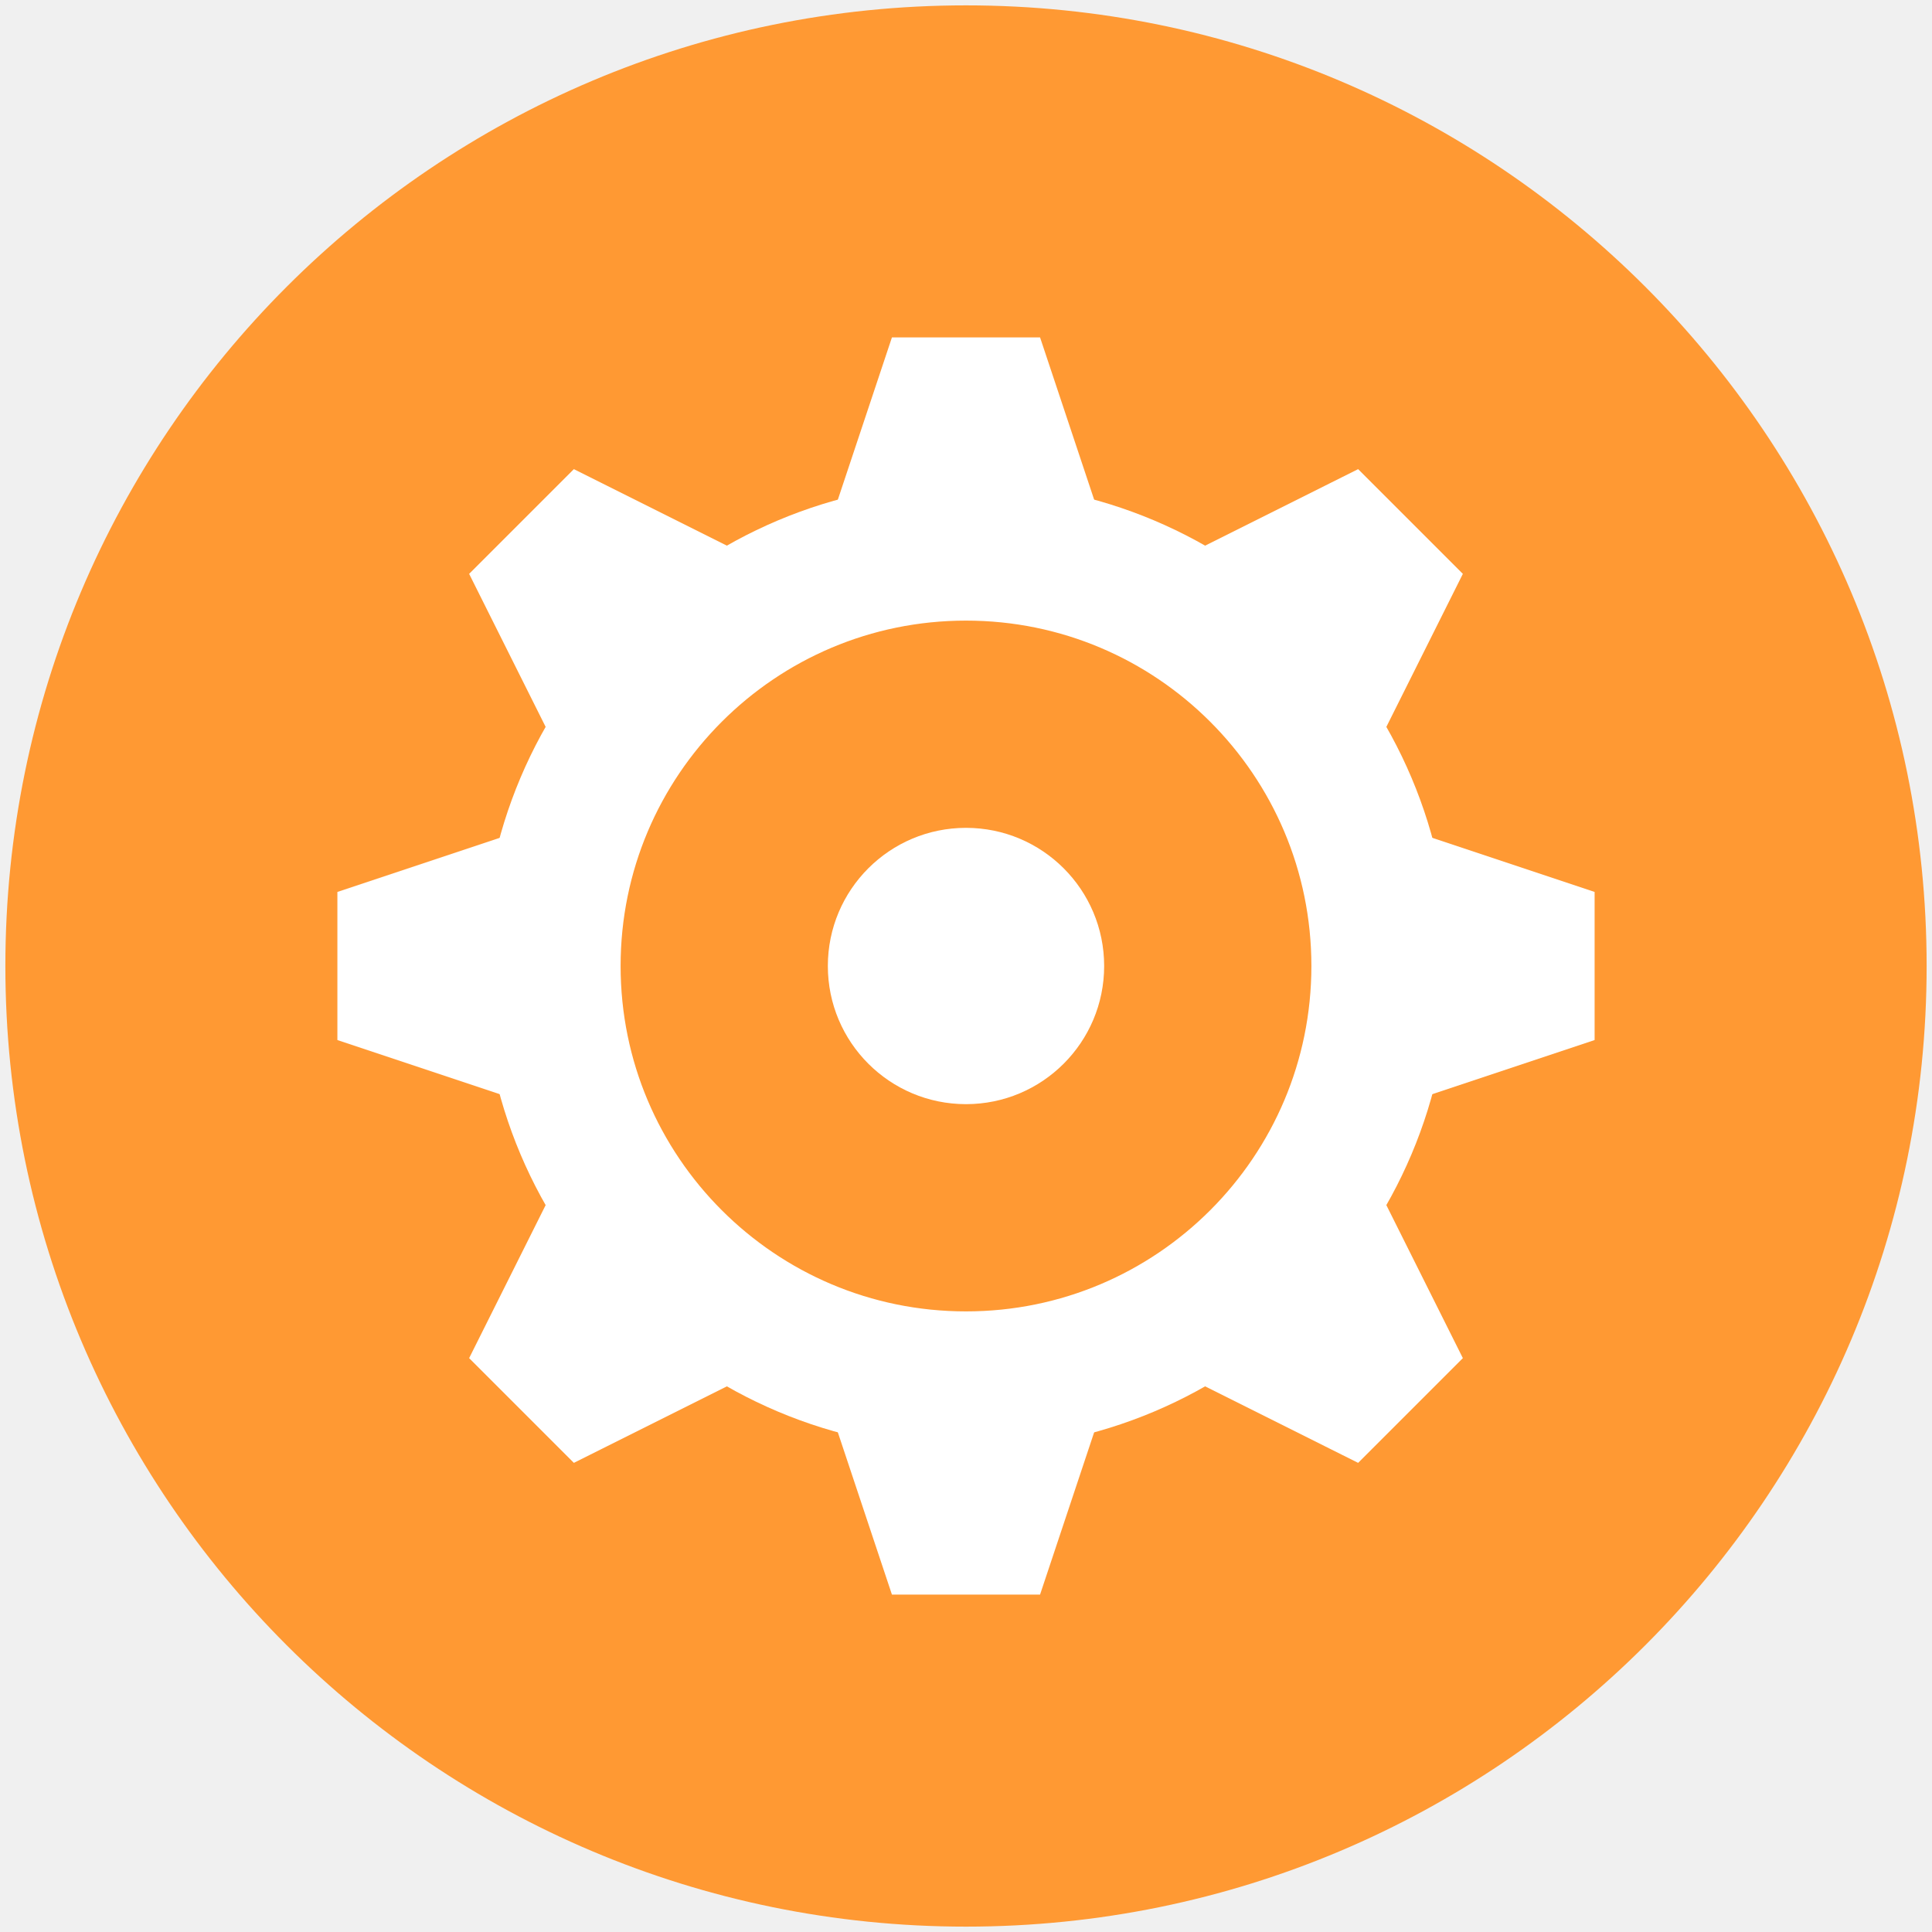
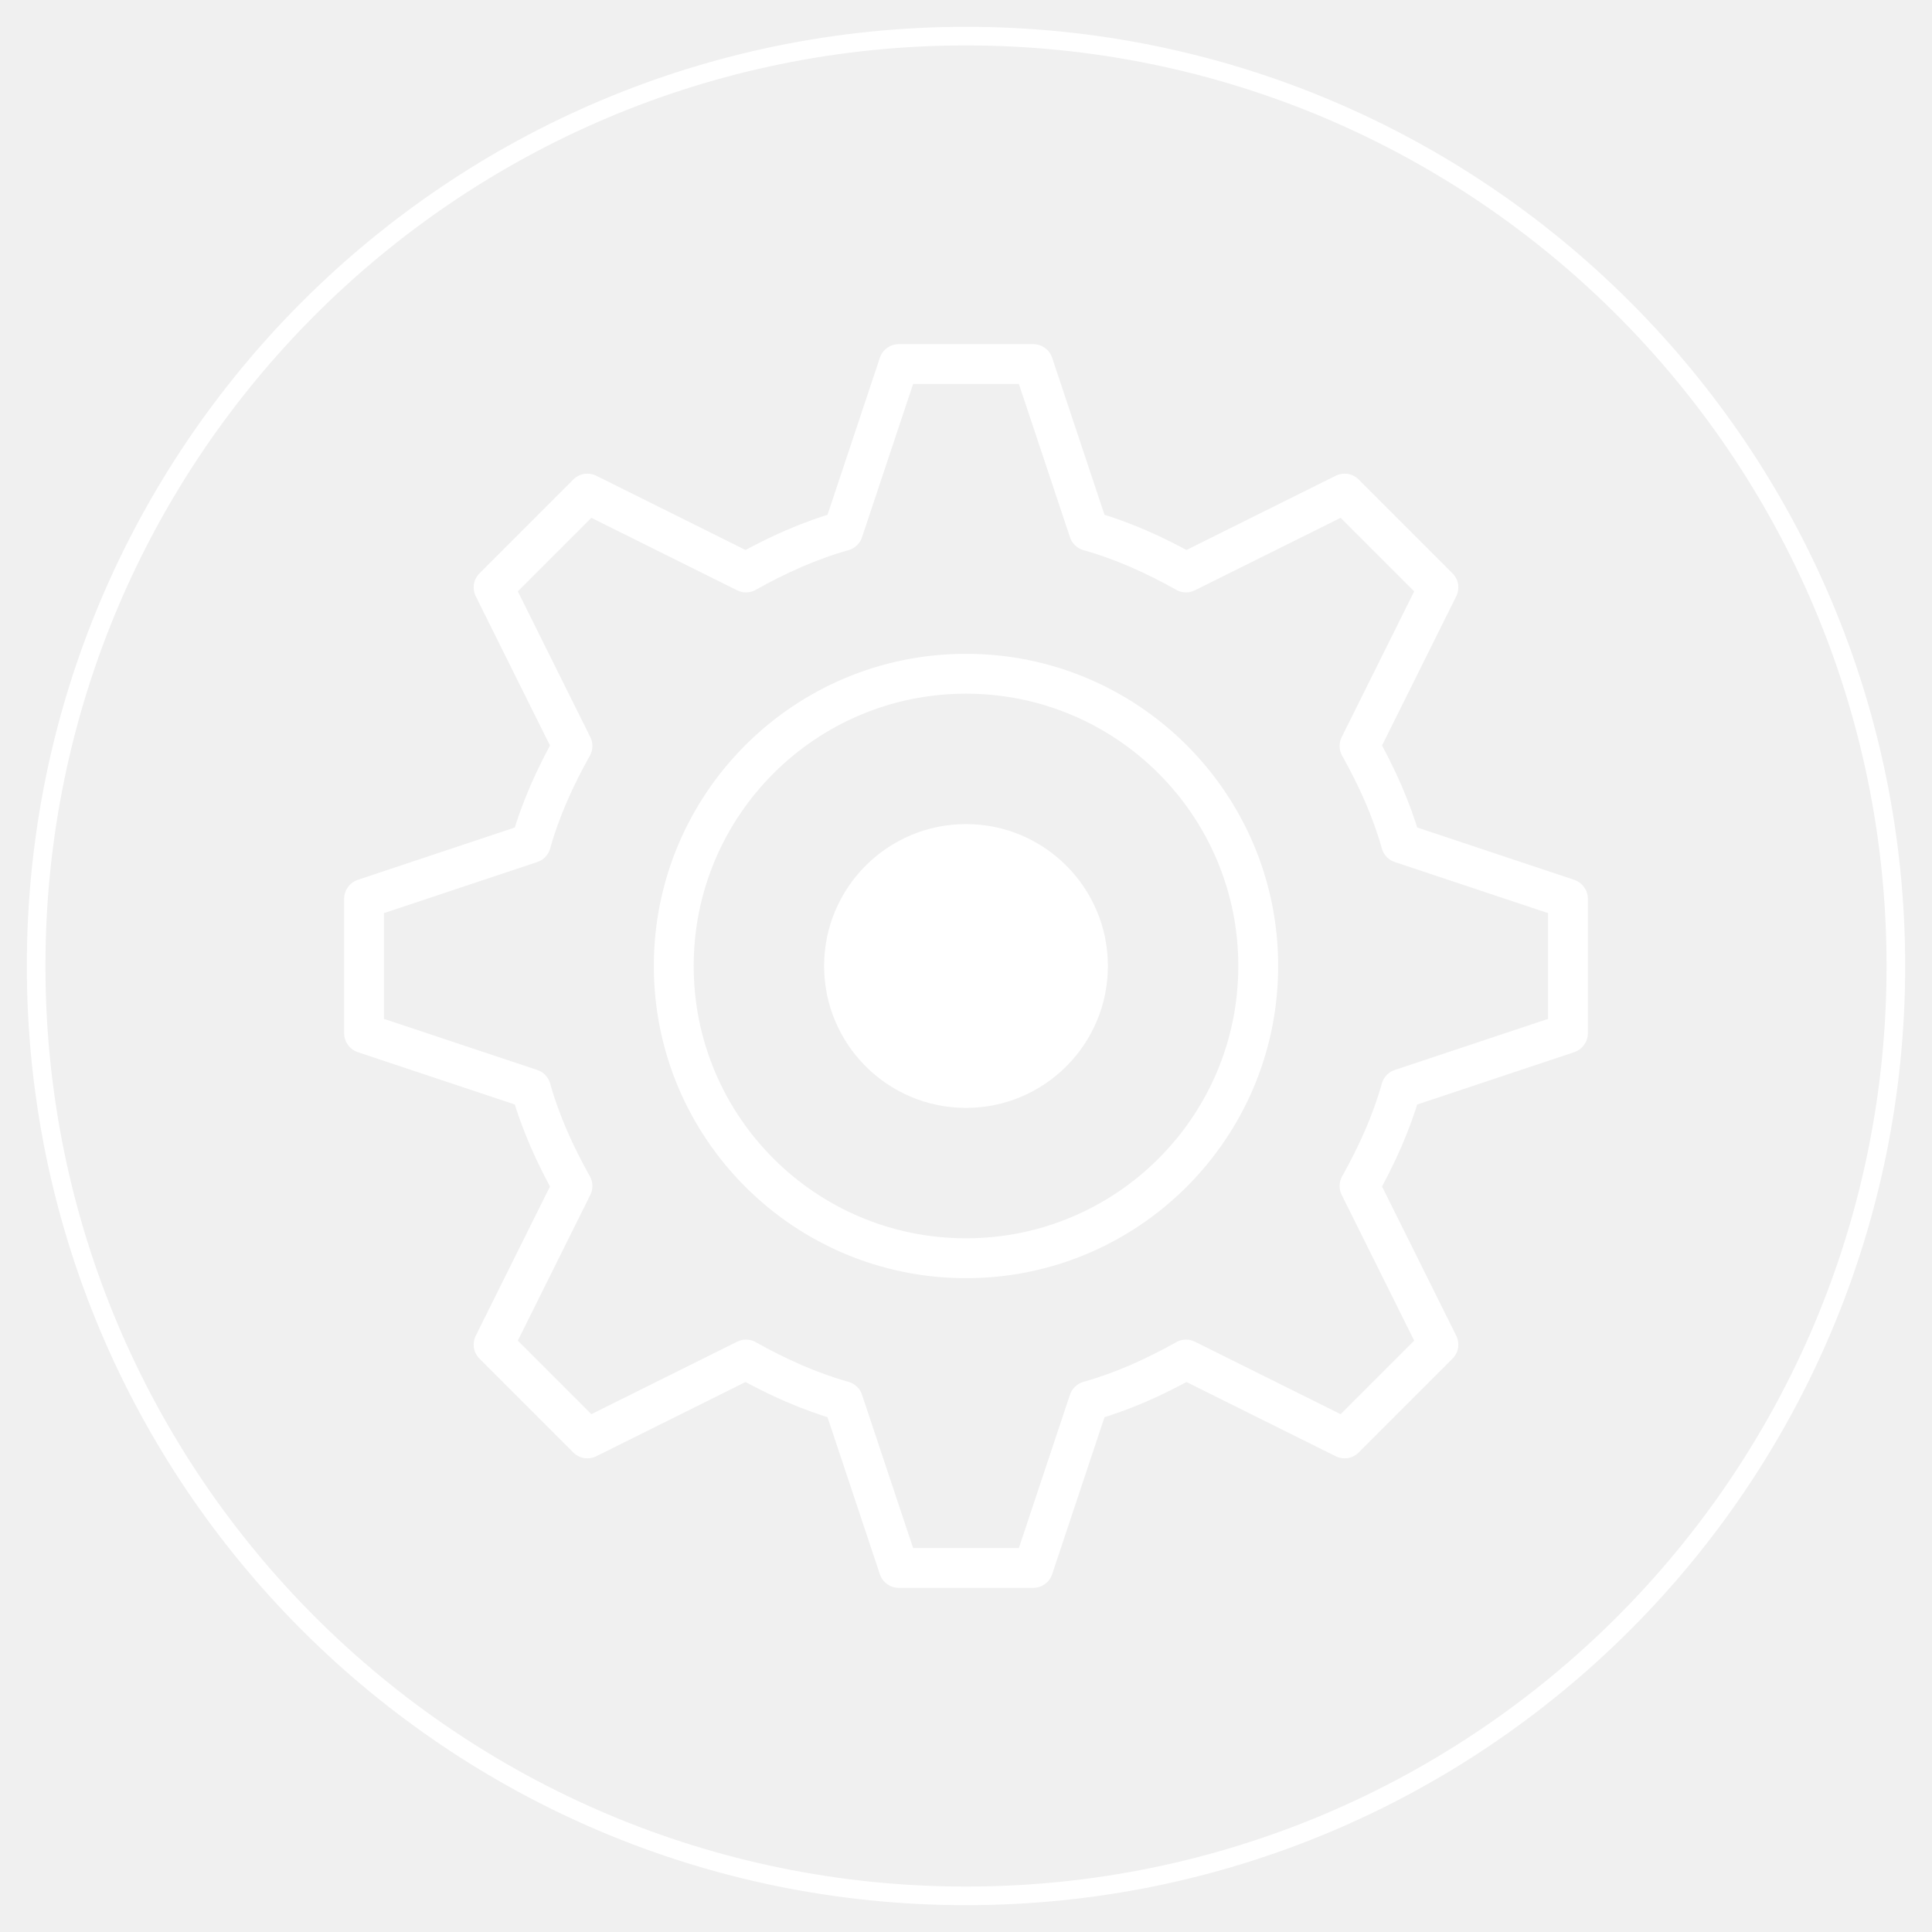
- <svg xmlns="http://www.w3.org/2000/svg" width="360" height="360" id="svg3776" version="1.1">
+ <svg xmlns="http://www.w3.org/2000/svg" width="72" height="72" id="svg3776" version="1.1">
  <defs id="defs3778" />
-   <g id="layer1" transform="translate(0,-692.3622)" style="display:none">
+   <g id="layer1" transform="translate(0,-980.3622)" style="display:none">
    <path style="fill:none;stroke:#000000;stroke-width:10;stroke-linecap:round;stroke-linejoin:miter;stroke-miterlimit:4;stroke-opacity:1;stroke-dasharray:none" d="m 20,25 80,0" id="path4296" transform="translate(0,932.3622)" />
    <path style="fill:none;stroke:#000000;stroke-width:10;stroke-linecap:round;stroke-linejoin:miter;stroke-miterlimit:4;stroke-opacity:1;stroke-dasharray:none" d="m 20,992.362 80,0" id="path4296-6" />
    <path style="fill:none;stroke:#000000;stroke-width:10;stroke-linecap:round;stroke-linejoin:miter;stroke-miterlimit:4;stroke-opacity:1;stroke-dasharray:none" d="m 20,1027.362 80,0" id="path4296-6-3" />
  </g>
-   <g id="layer2" transform="translate(0,240)">
-     <path style="fill:#ff9933;fill-opacity:1;stroke:none" id="path3882" d="M 110,60 A 50,50 0 1 1 10,60 50,50 0 1 1 110,60 z" transform="matrix(3.579999,0,0,3.580001,-34.79999,-274.8001)" />
-     <path style="fill:#ffffff;fill-opacity:1;stroke:#ffffff;stroke-width:2.574px;stroke-linecap:butt;stroke-linejoin:miter;stroke-opacity:1" d="m 154.256,-137.23 12.872,-38.615 25.744,1e-5 12.872,38.615 -51.487,-2e-5" id="path3757" />
-     <path style="fill:none;stroke:#ffffff;stroke-width:10;stroke-miterlimit:4;stroke-opacity:1;stroke-dasharray:none" id="path2987" d="m 90,60 a 30,30 0 1 1 -60,0 30,30 0 1 1 60,0 z" transform="matrix(2.574347,0,0,2.574348,25.53912,-214.4609)" />
-     <path style="fill:#ffffff;fill-opacity:1;stroke:#ffffff;stroke-width:2.574px;stroke-linecap:butt;stroke-linejoin:miter;stroke-opacity:1" d="m 205.743,17.23 -12.872,38.615 -25.744,0 -12.872,-38.615 51.487,1.2e-5" id="path3757-0" />
-     <path style="fill:#ffffff;fill-opacity:1;stroke:#ffffff;stroke-width:2.574px;stroke-linecap:butt;stroke-linejoin:miter;stroke-opacity:1" d="m 216.407,-132.814 36.407,-18.203 18.203,18.203 -18.203,36.407 -36.407,-36.407" id="path3757-4" />
-     <path style="fill:#ffffff;fill-opacity:1;stroke:#ffffff;stroke-width:2.574px;stroke-linecap:butt;stroke-linejoin:miter;stroke-opacity:1" d="M 143.593,12.814 107.186,31.017 88.983,12.814 107.186,-23.593 143.593,12.814" id="path3757-0-8" />
-     <path style="fill:#ffffff;fill-opacity:1;stroke:#ffffff;stroke-width:2.574px;stroke-linecap:butt;stroke-linejoin:miter;stroke-opacity:1" d="m 107.186,-96.407 -18.203,-36.407 18.203,-18.203 36.407,18.203 -36.407,36.407" id="path3757-7" />
-     <path style="fill:#ffffff;fill-opacity:1;stroke:#ffffff;stroke-width:2.574px;stroke-linecap:butt;stroke-linejoin:miter;stroke-opacity:1" d="M 252.813,-23.593 271.017,12.814 252.813,31.017 216.407,12.814 252.813,-23.593" id="path3757-0-2" />
-     <path style="fill:#ffffff;fill-opacity:1;stroke:#ffffff;stroke-width:2.574px;stroke-linecap:butt;stroke-linejoin:miter;stroke-opacity:1" d="m 102.77,-34.257 -38.615,-12.872 1.4e-5,-25.743 38.615,-12.872 -1e-5,51.487" id="path3757-04" />
-     <path style="fill:#ffffff;fill-opacity:1;stroke:#ffffff;stroke-width:2.574px;stroke-linecap:butt;stroke-linejoin:miter;stroke-opacity:1" d="m 257.23,-85.744 38.615,12.872 0,25.743 -38.615,12.872 0,-51.487" id="path3757-0-0" />
-     <path style="fill:#ffffff;fill-opacity:1;stroke:none" id="path3880" d="m 70,60 a 10,10 0 1 1 -20,0 10,10 0 1 1 20,0 z" transform="matrix(2.574347,0,0,2.574348,25.53912,-214.4609)" />
+   <g id="layer2" transform="translate(0,-48)">
+     <path style="fill:none;stroke:#ffffff;stroke-opacity:1" id="path3882" d="M 110,60 A 50,50 0 1 1 10,60 50,50 0 1 1 110,60 z" transform="matrix(0.6930693,0,0,0.6930741,-5.584157,42.41531)" />
+     <path style="fill:none;stroke:#ffffff;stroke-width:1.485;stroke-linecap:butt;stroke-linejoin:round;stroke-miterlimit:4;stroke-opacity:1;stroke-dasharray:none" d="m 33.494,61.568 -2.073,6.219 c -1.284,0.362 -2.48,0.908 -3.62,1.547 l -5.91,-2.939 -3.496,3.496 2.939,5.91 c -0.639,1.14 -1.185,2.336 -1.547,3.62 l -6.219,2.073 0,5.012 6.219,2.073 c 0.362,1.284 0.908,2.48 1.547,3.62 l -2.939,5.91 3.496,3.496 5.91,-2.939 c 1.14,0.639 2.336,1.185 3.62,1.547 l 2.073,6.219 5.012,0 2.073,-6.219 c 1.284,-0.362 2.48,-0.908 3.62,-1.547 l 5.91,2.939 3.496,-3.496 -2.939,-5.91 c 0.639,-1.14 1.185,-2.336 1.547,-3.62 l 6.219,-2.073 0,-5.012 -6.219,-2.073 c -0.362,-1.284 -0.908,-2.48 -1.547,-3.62 l 2.939,-5.91 -3.496,-3.496 -5.91,2.939 C 43.06,68.695 41.863,68.148 40.579,67.787 l -2.073,-6.219 -5.012,0 z" id="path3757" />
+     <path style="fill:none;stroke:#ffffff;stroke-width:1.364;stroke-miterlimit:4;stroke-opacity:1;stroke-dasharray:none" id="path3880" d="m 70,60 a 10,10 0 1 1 -20,0 10,10 0 1 1 20,0 z" transform="matrix(1.089105,0,0,1.089113,-29.34631,18.65298)" />
+     <path transform="matrix(0.4950464,0,0,0.4950499,6.297212,54.29676)" d="m 70,60 a 10,10 0 1 1 -20,0 10,10 0 1 1 20,0 z" id="path3781" style="fill:#ffffff;fill-opacity:1;stroke:#ffffff;stroke-width:1.364;stroke-miterlimit:4;stroke-opacity:1;stroke-dasharray:none" />
  </g>
</svg>
